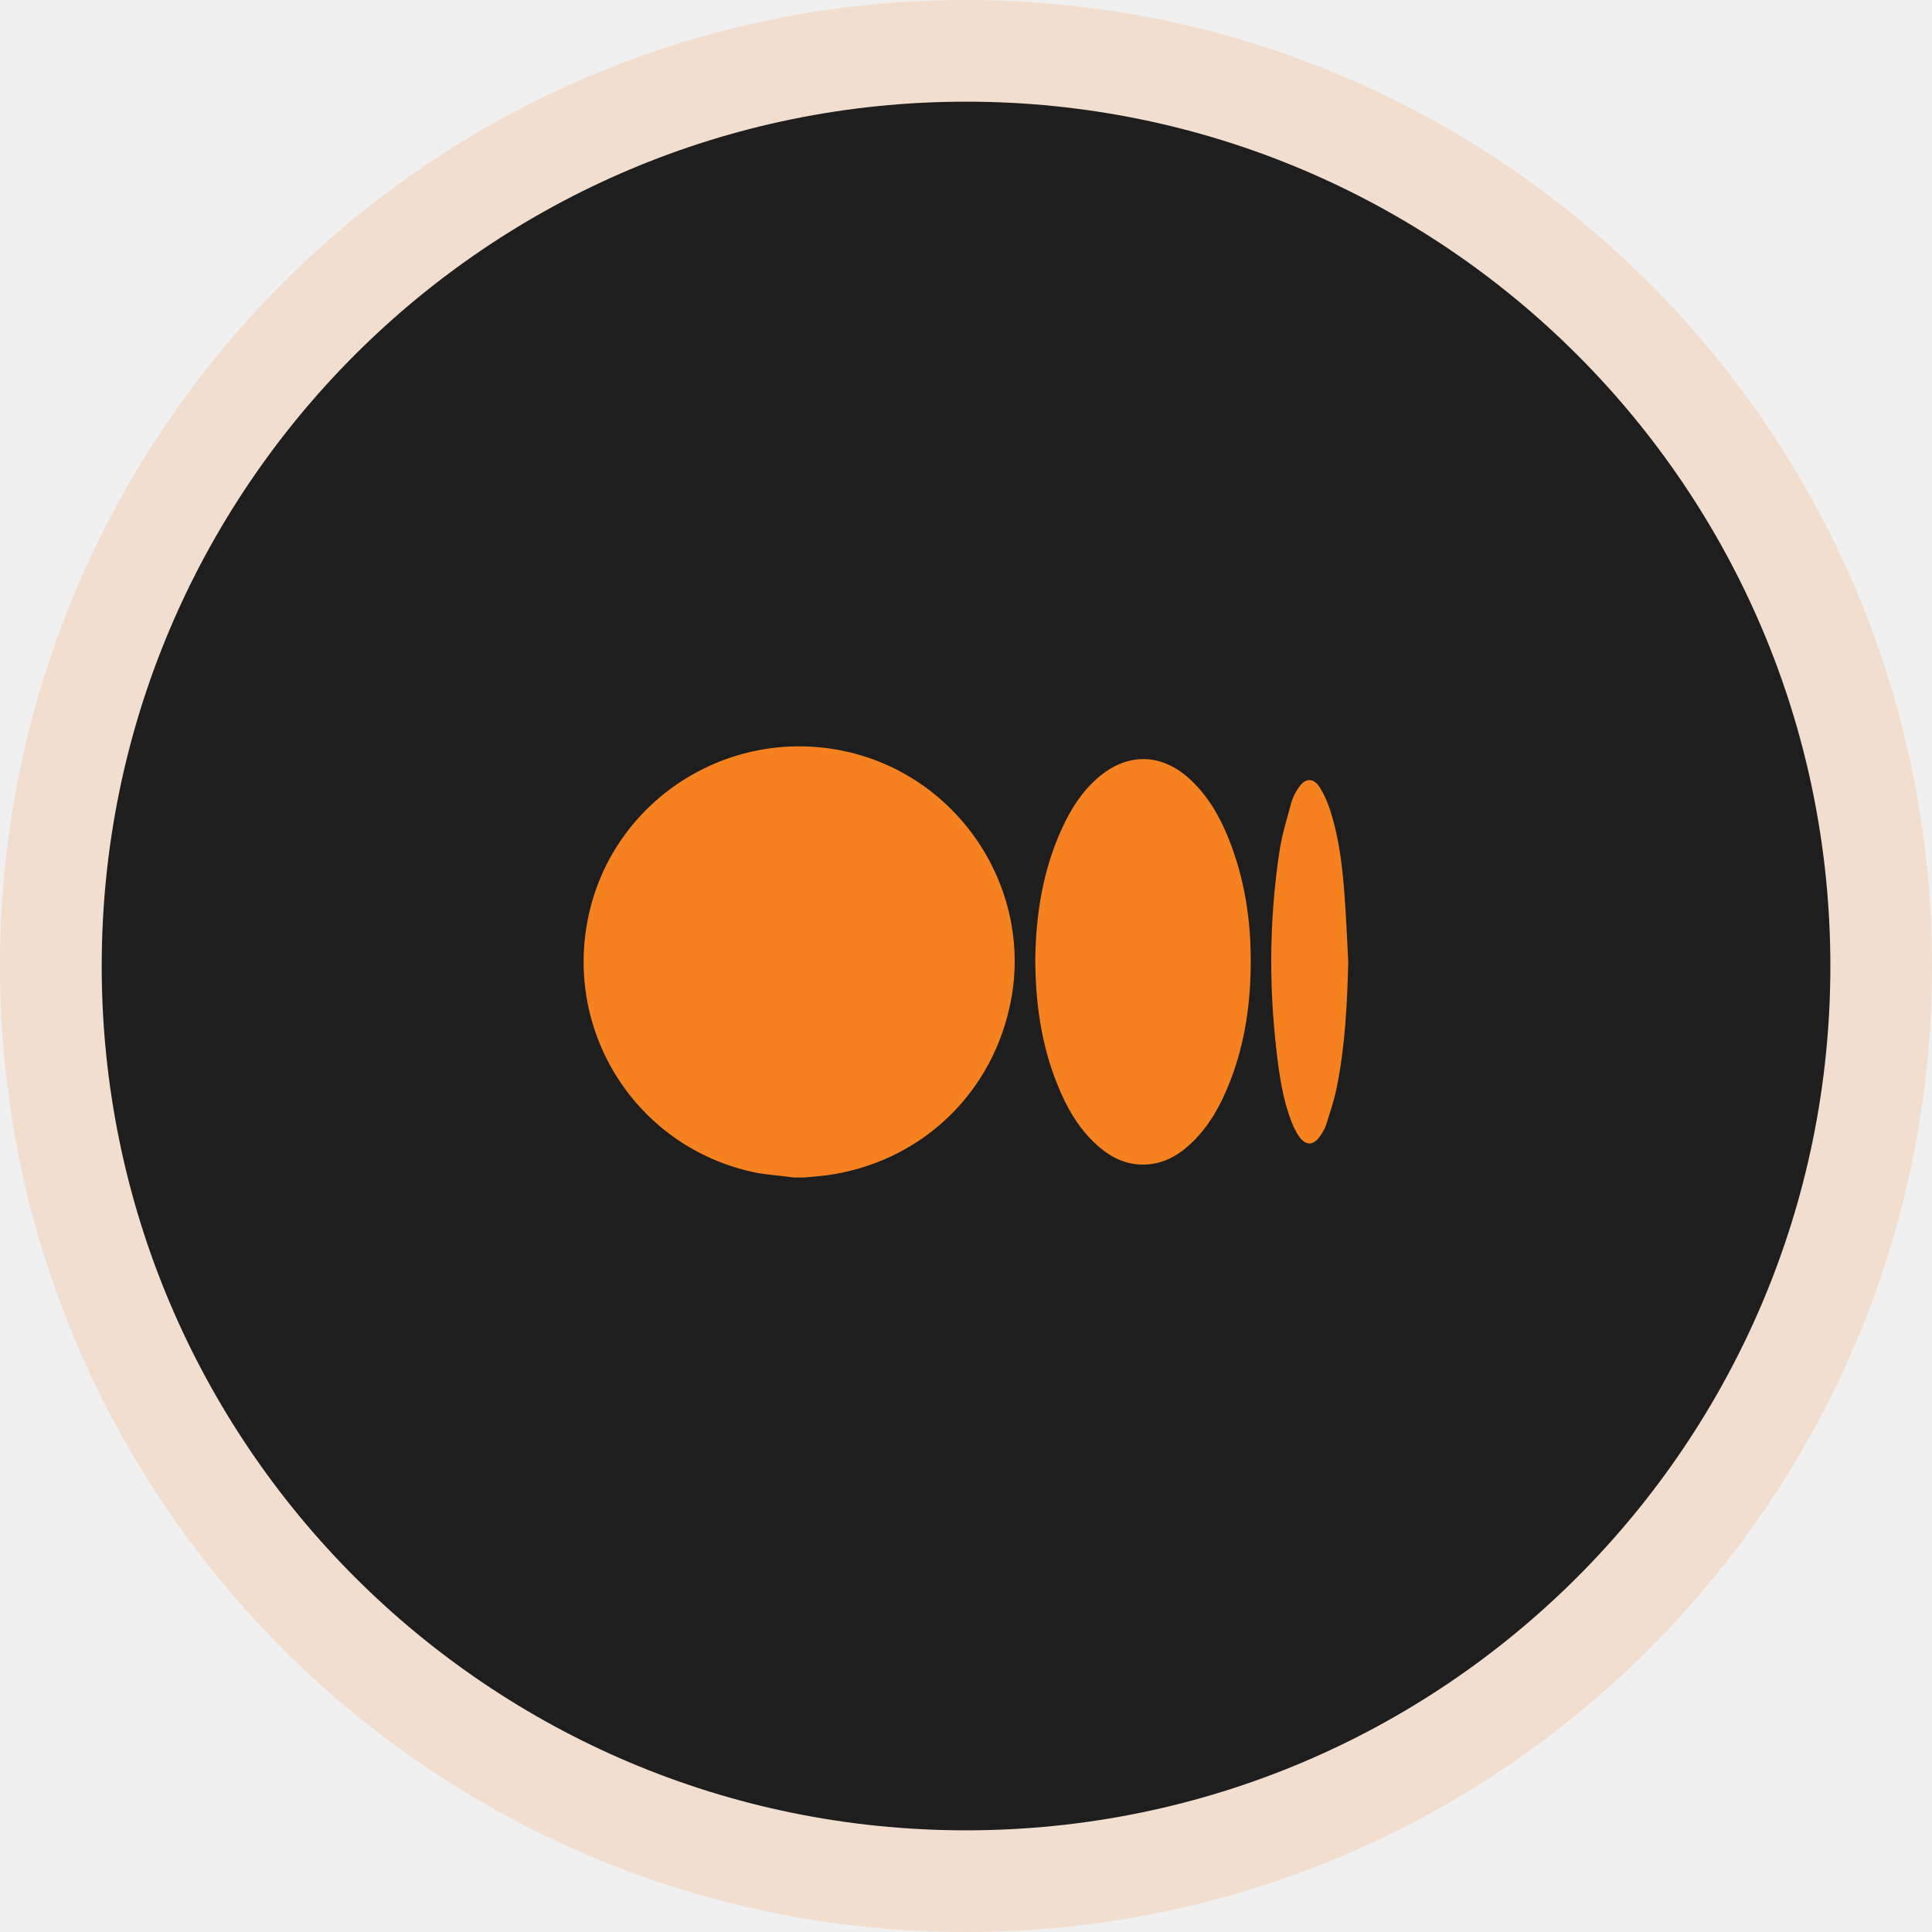
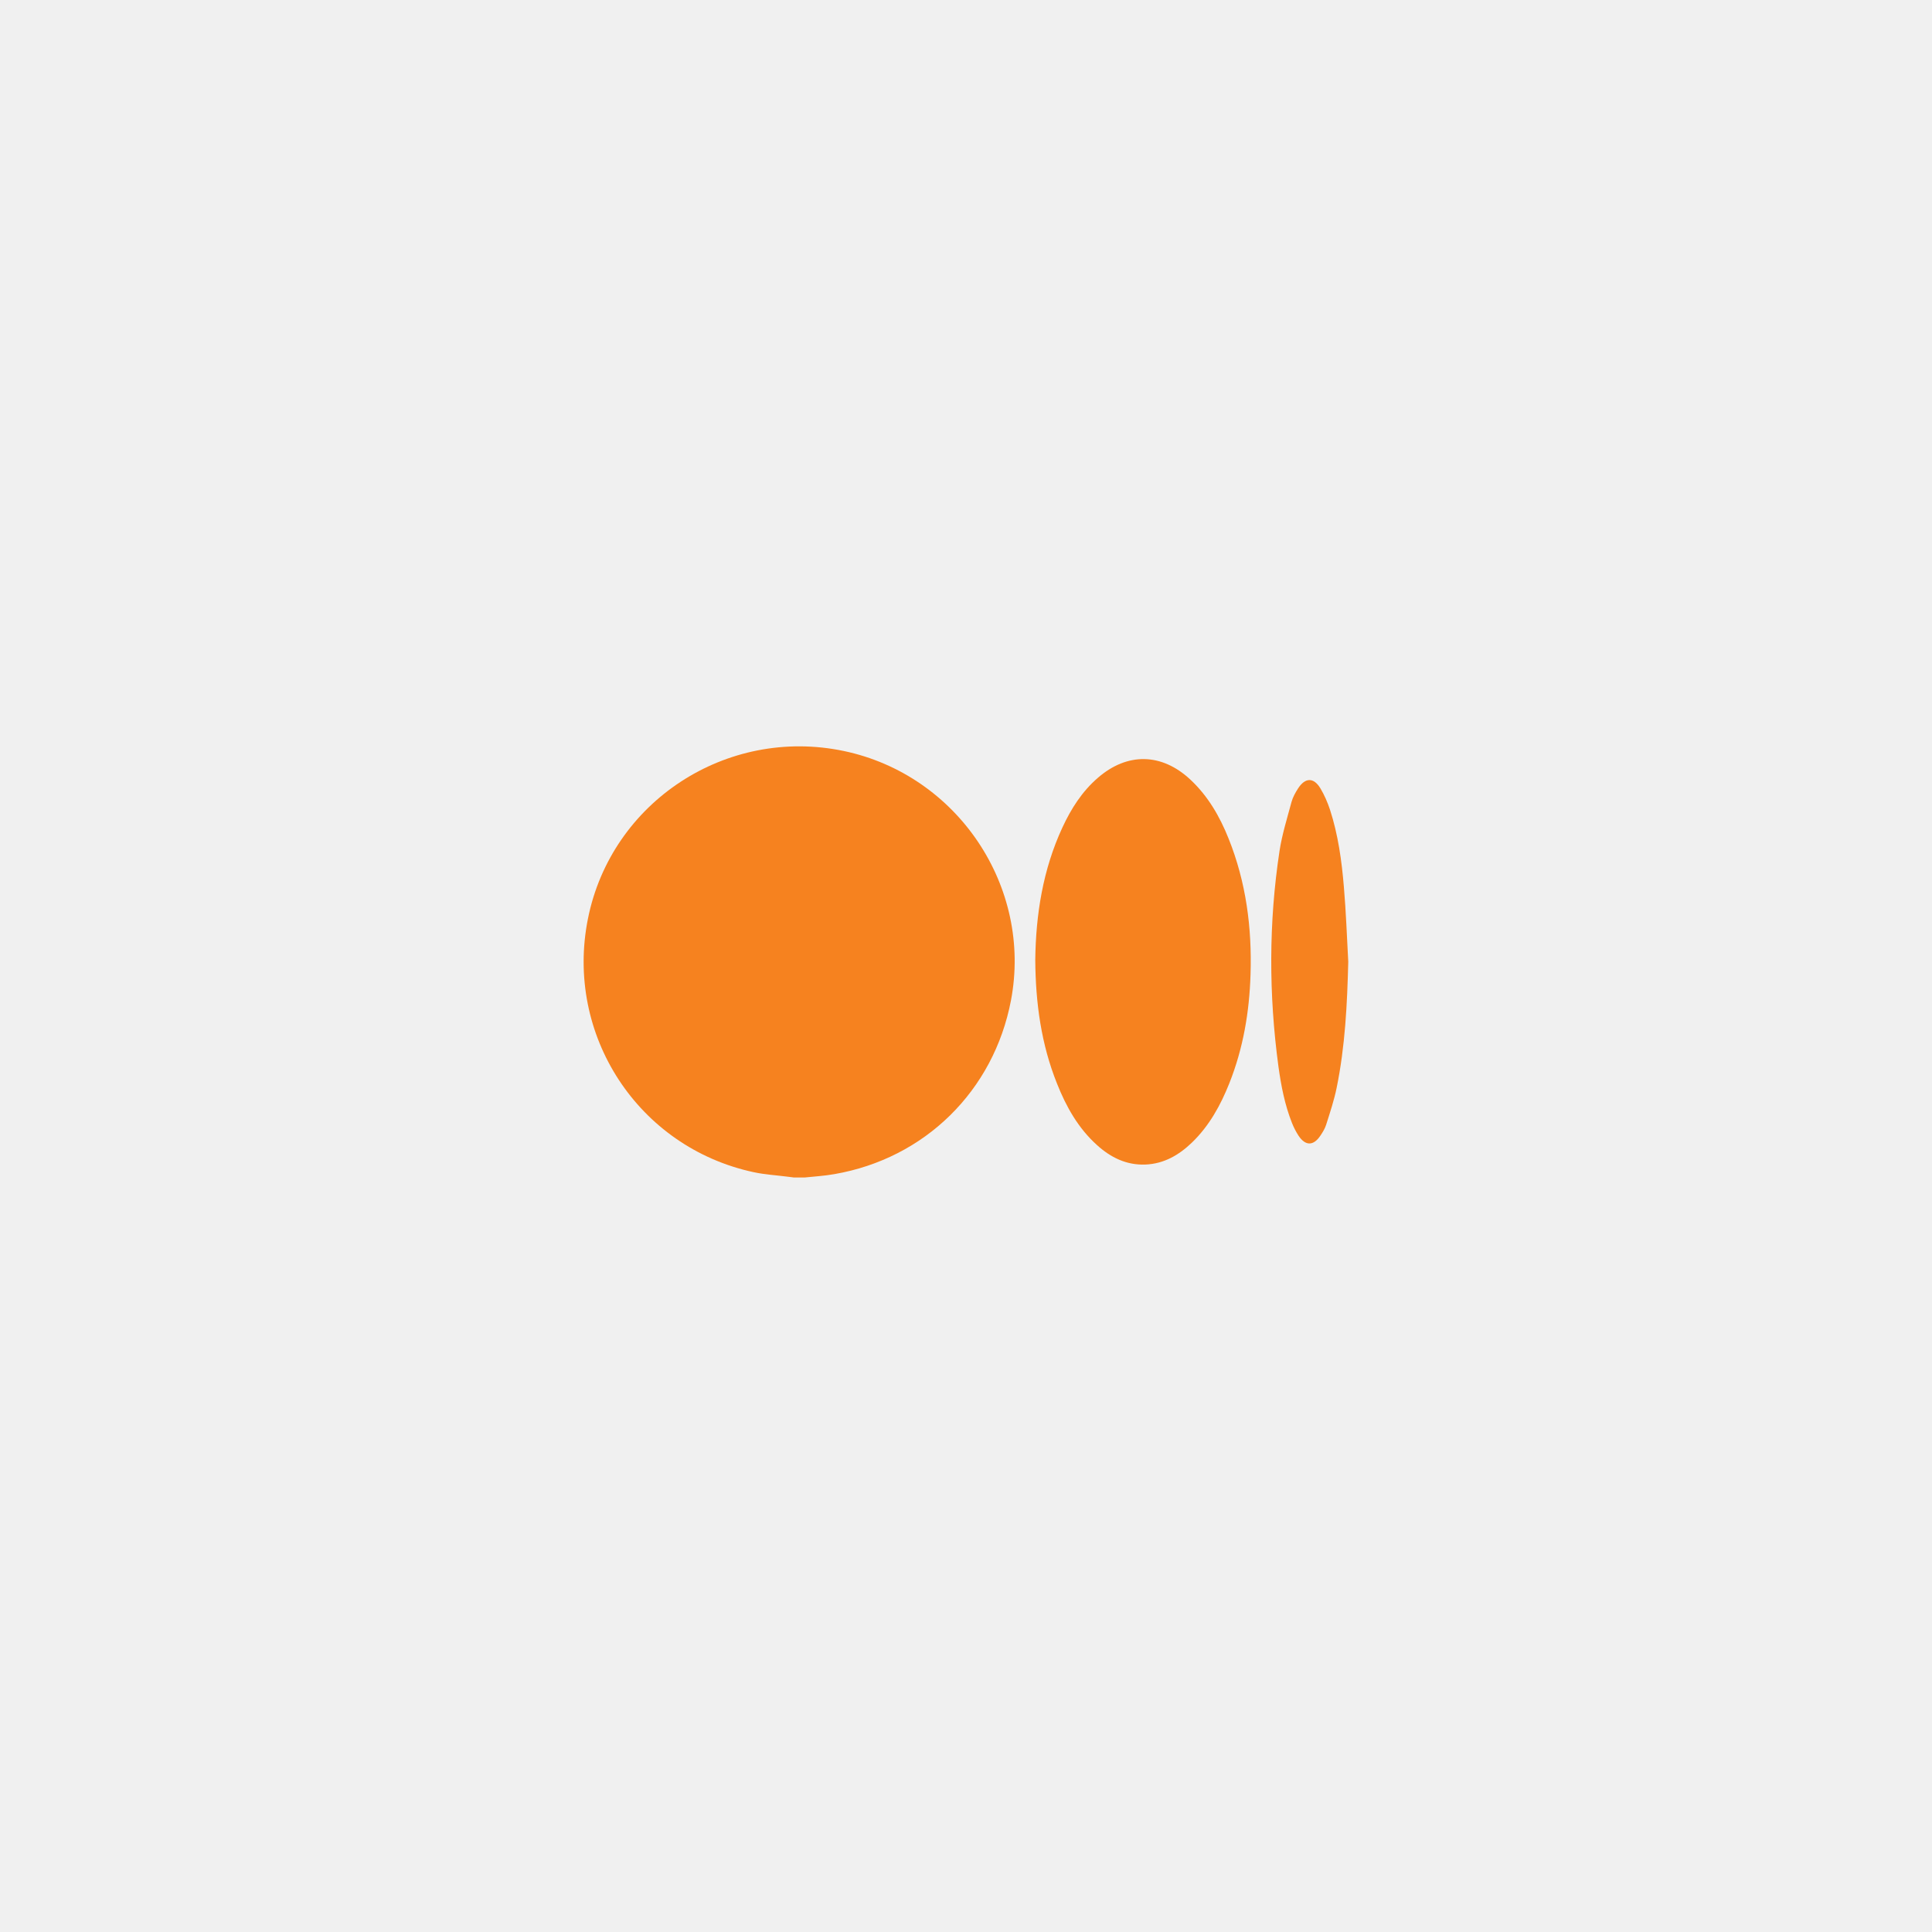
<svg xmlns="http://www.w3.org/2000/svg" width="48" height="48" viewBox="0 0 48 48" fill="none">
-   <circle cx="24" cy="24" r="24" fill="#F6821F" fill-opacity="0.16" />
-   <circle cx="24.001" cy="24" r="21.474" fill="#1E1E1F" />
-   <g clip-path="url(#clip0_641_16188)">
-     <path d="M19.986 29.255C19.899 29.255 19.815 29.255 19.729 29.255C19.679 29.248 19.628 29.243 19.579 29.236C19.293 29.199 19.003 29.183 18.722 29.122C15.852 28.505 14.029 25.71 14.607 22.826C15.187 19.92 18.052 18.046 20.967 18.659C23.792 19.254 25.655 22.034 25.117 24.856C24.689 27.099 22.98 28.783 20.728 29.171C20.485 29.215 20.234 29.229 19.986 29.255Z" fill="#F6821F" />
-     <path d="M25.721 23.844C25.735 22.734 25.906 21.612 26.397 20.555C26.613 20.09 26.884 19.663 27.277 19.324C28.008 18.69 28.86 18.706 29.569 19.364C30.011 19.775 30.304 20.283 30.524 20.834C30.959 21.918 31.107 23.052 31.069 24.213C31.041 25.14 30.887 26.046 30.543 26.912C30.325 27.46 30.044 27.971 29.613 28.387C29.29 28.698 28.918 28.914 28.457 28.933C27.984 28.951 27.593 28.756 27.254 28.449C26.788 28.029 26.488 27.495 26.261 26.921C25.87 25.946 25.728 24.926 25.721 23.844Z" fill="#F6821F" />
-     <path d="M33.497 23.894C33.471 24.946 33.42 25.991 33.209 27.025C33.146 27.334 33.045 27.636 32.949 27.94C32.919 28.037 32.862 28.13 32.804 28.216C32.633 28.472 32.434 28.474 32.263 28.218C32.198 28.119 32.142 28.009 32.099 27.9C31.919 27.447 31.828 26.971 31.762 26.493C31.521 24.707 31.519 22.921 31.79 21.137C31.854 20.726 31.98 20.324 32.088 19.922C32.12 19.806 32.184 19.692 32.249 19.59C32.427 19.314 32.638 19.309 32.806 19.588C32.905 19.753 32.982 19.934 33.043 20.115C33.246 20.74 33.335 21.39 33.389 22.043C33.441 22.656 33.464 23.276 33.497 23.894Z" fill="#F6821F" />
-   </g>
-   <defs>
-     <clipPath id="clip0_641_16188">
-       <rect width="18.998" height="10.712" fill="white" transform="translate(14.5 18.543)" />
-     </clipPath>
-   </defs>
+   <path d="M19.986 29.255C19.899 29.255 19.815 29.255 19.729 29.255C19.679 29.248 19.628 29.243 19.579 29.236C19.293 29.199 19.003 29.183 18.722 29.122C15.852 28.505 14.029 25.71 14.607 22.826C15.187 19.92 18.052 18.046 20.967 18.659C23.792 19.254 25.655 22.034 25.117 24.856C24.689 27.099 22.98 28.783 20.728 29.171C20.485 29.215 20.234 29.229 19.986 29.255Z" fill="#F6821F" />
+   <path d="M25.721 23.844C25.735 22.734 25.906 21.612 26.397 20.555C26.613 20.09 26.884 19.663 27.277 19.324C28.008 18.69 28.86 18.706 29.569 19.364C30.011 19.775 30.304 20.283 30.524 20.834C30.959 21.918 31.107 23.052 31.069 24.213C31.041 25.14 30.887 26.046 30.543 26.912C30.325 27.46 30.044 27.971 29.613 28.387C29.29 28.698 28.918 28.914 28.457 28.933C27.984 28.951 27.593 28.756 27.254 28.449C26.788 28.029 26.488 27.495 26.261 26.921C25.87 25.946 25.728 24.926 25.721 23.844Z" fill="#F6821F" />
+   <path d="M33.497 23.894C33.471 24.946 33.42 25.991 33.209 27.025C33.146 27.334 33.045 27.636 32.949 27.94C32.919 28.037 32.862 28.13 32.804 28.216C32.633 28.472 32.434 28.474 32.263 28.218C32.198 28.119 32.142 28.009 32.099 27.9C31.919 27.447 31.828 26.971 31.762 26.493C31.521 24.707 31.519 22.921 31.79 21.137C31.854 20.726 31.98 20.324 32.088 19.922C32.12 19.806 32.184 19.692 32.249 19.59C32.427 19.314 32.638 19.309 32.806 19.588C32.905 19.753 32.982 19.934 33.043 20.115C33.246 20.74 33.335 21.39 33.389 22.043C33.441 22.656 33.464 23.276 33.497 23.894Z" fill="#F6821F" />
</svg>
